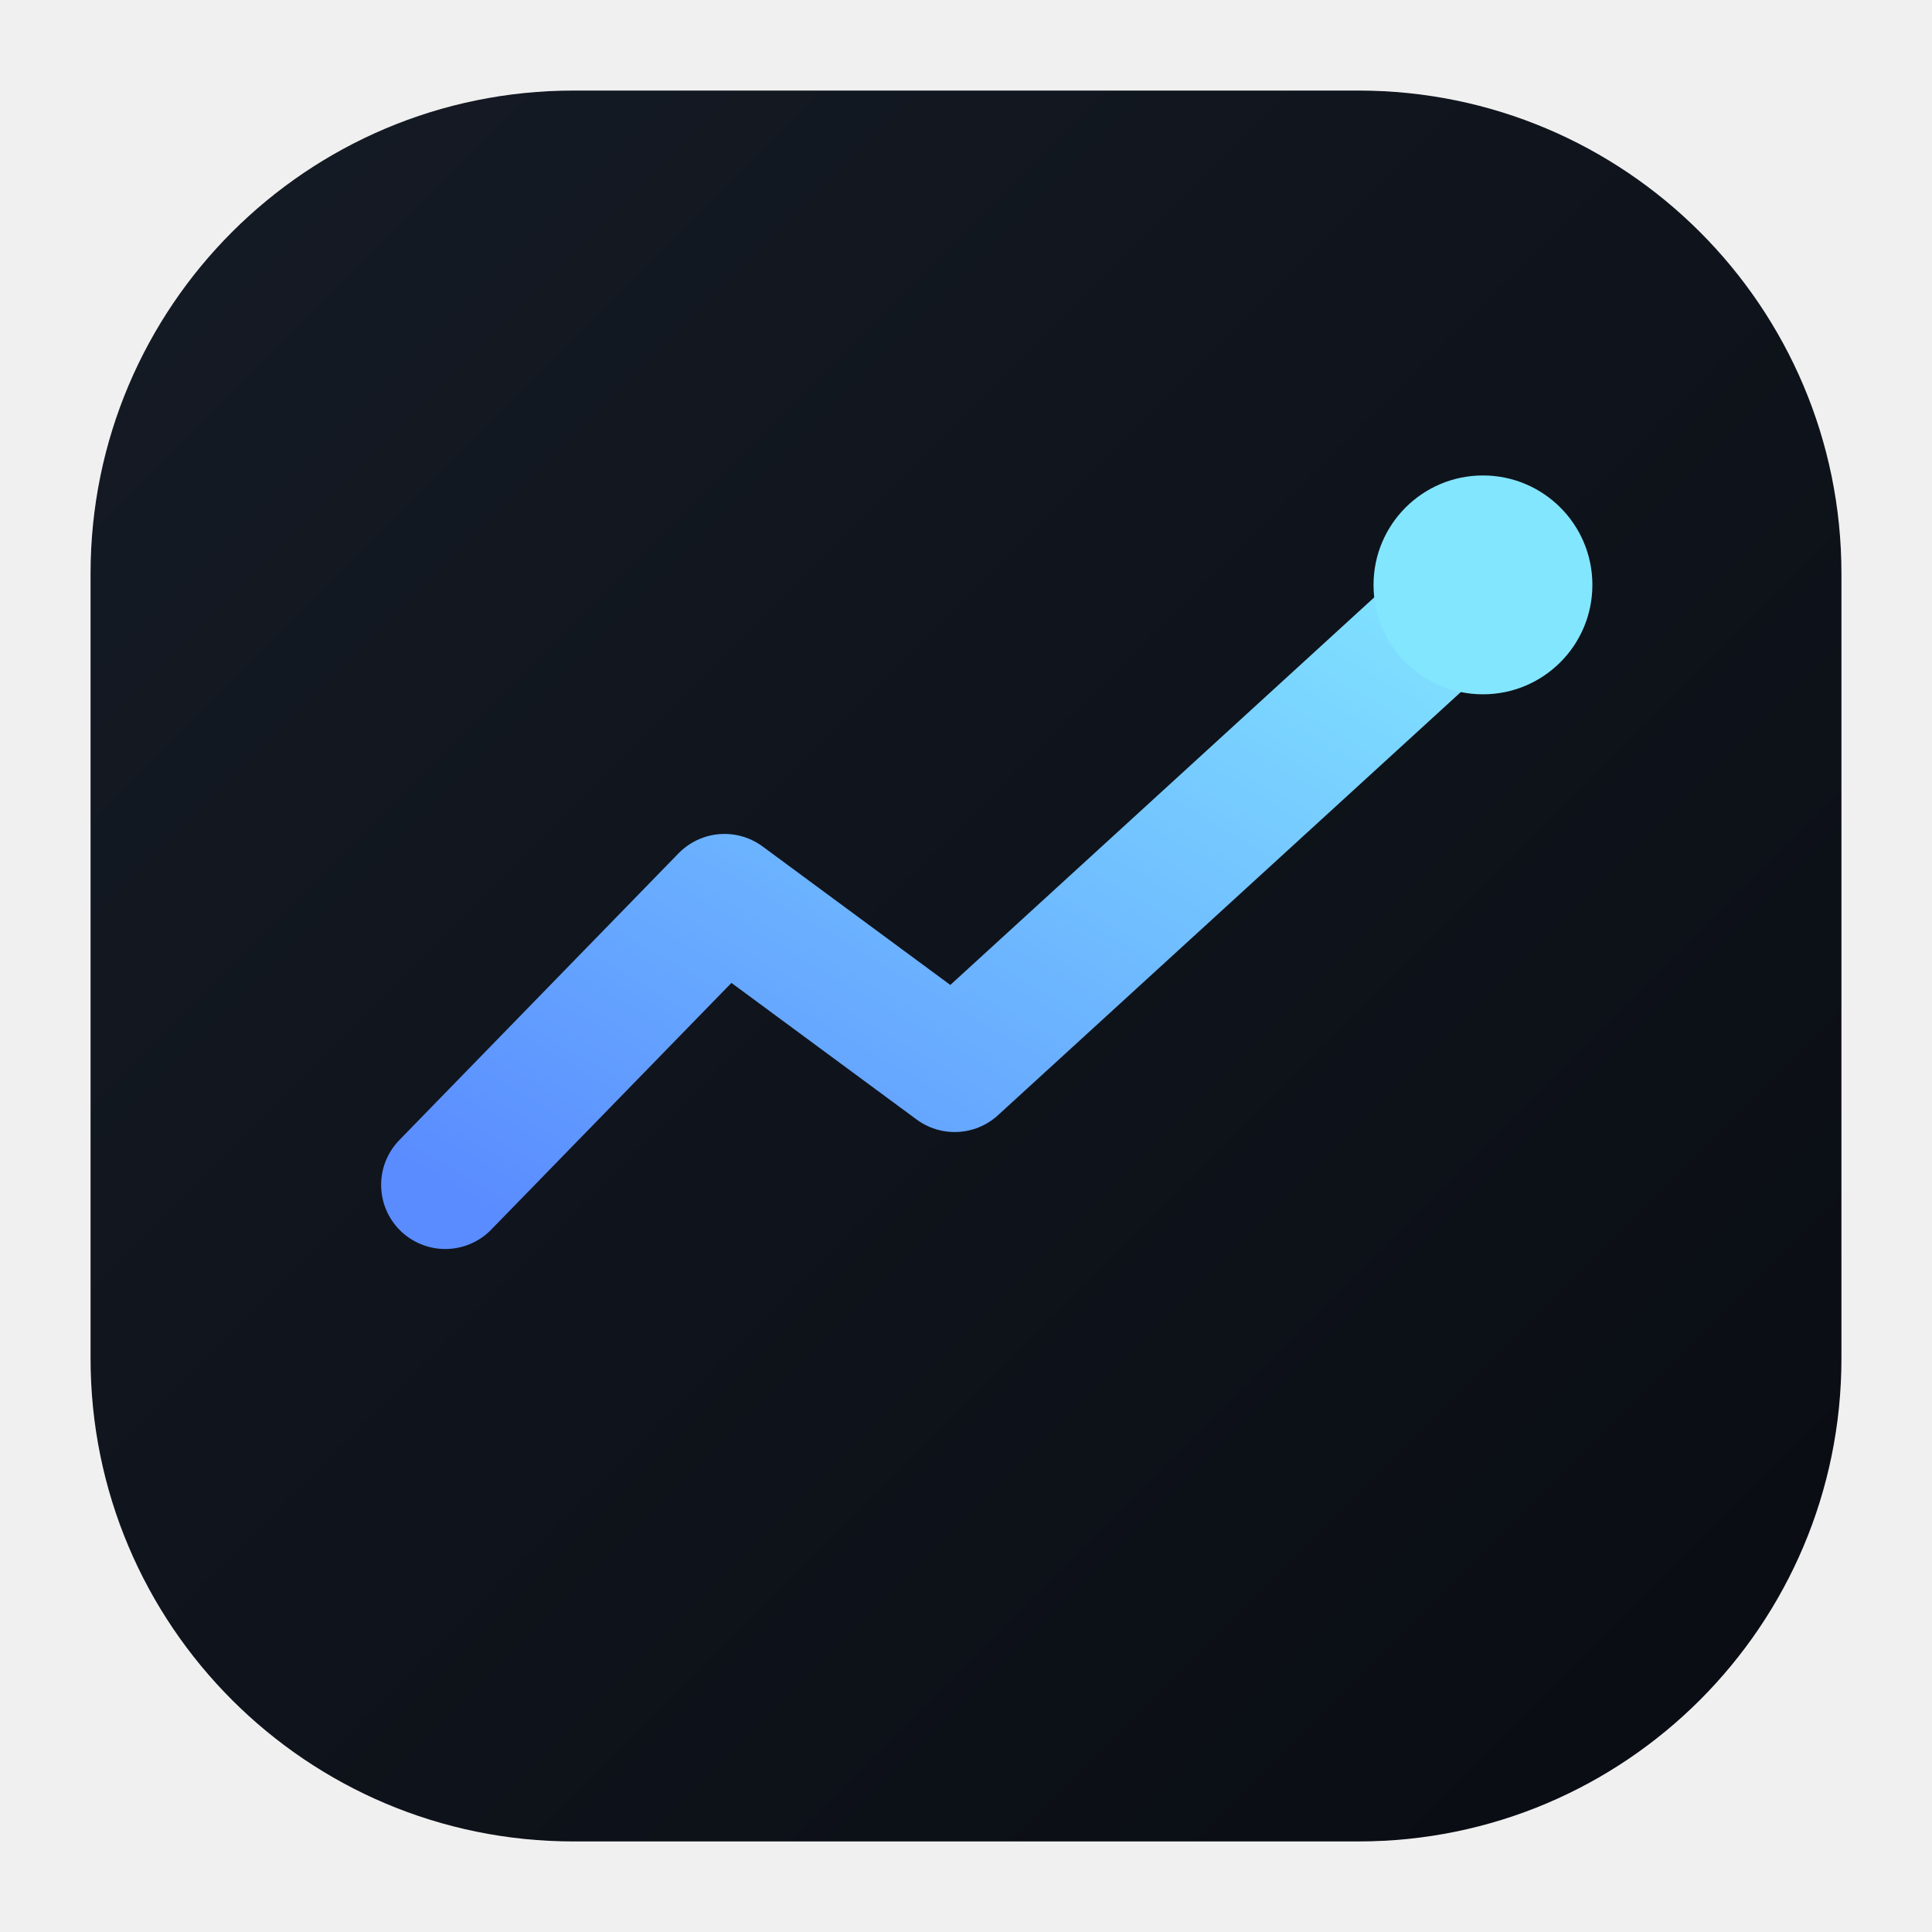
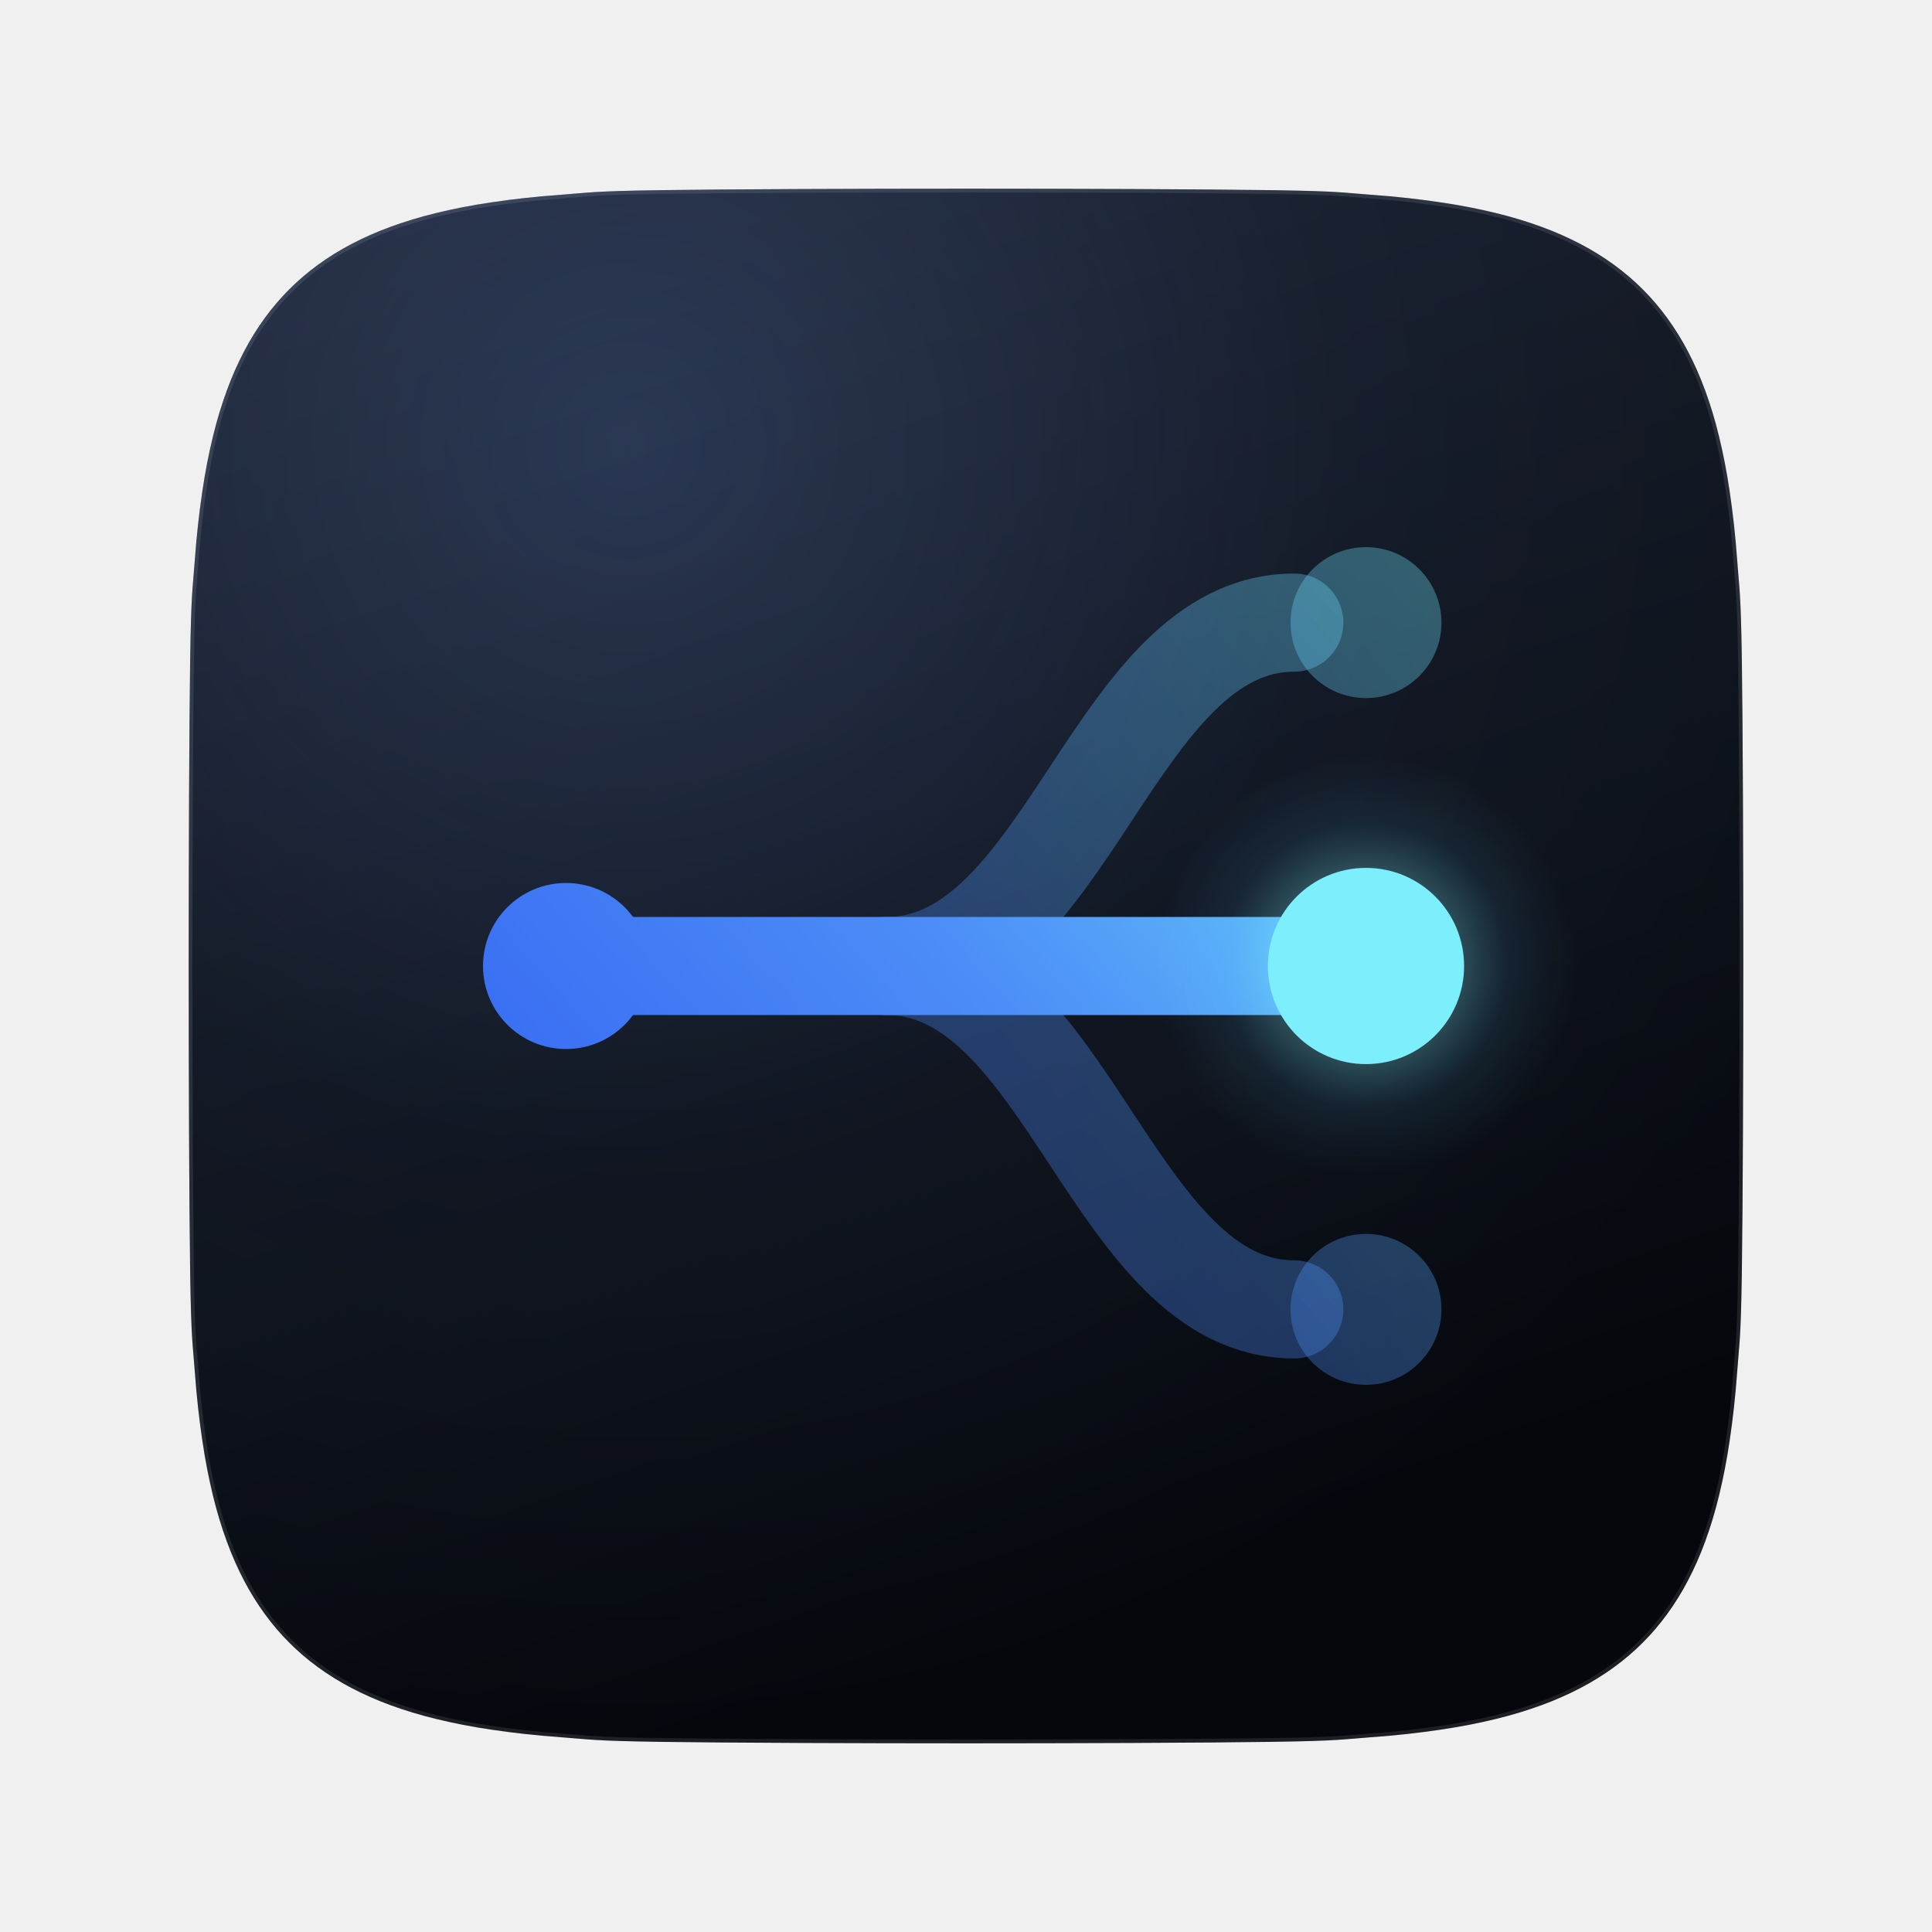
- <svg xmlns="http://www.w3.org/2000/svg" viewBox="0 0 512 512">
+ <svg xmlns="http://www.w3.org/2000/svg" viewBox="0 0 1024 1024" width="1024" height="1024" role="img" aria-label="Model Router">
  <defs>
-     <linearGradient id="surface" x1="0" y1="0" x2="1" y2="1">
-       <stop offset="0" stop-color="#151b25" />
-       <stop offset="1" stop-color="#090c12" />
+     <linearGradient id="tile" x1="0" y1="0" x2="0.35" y2="1">
+       <stop offset="0" stop-color="#1B2230" />
+       <stop offset="0.55" stop-color="#0E131C" />
+       <stop offset="1" stop-color="#05070C" />
    </linearGradient>
-     <linearGradient id="signal" x1="0" y1="1" x2="1" y2="0">
-       <stop offset="0" stop-color="#5a8cff" />
-       <stop offset="1" stop-color="#82e6ff" />
+     <radialGradient id="sheen" cx="0.28" cy="0.16" r="0.85">
+       <stop offset="0" stop-color="#7FA6FF" stop-opacity="0.20" />
+       <stop offset="0.55" stop-color="#7FA6FF" stop-opacity="0.04" />
+       <stop offset="1" stop-color="#7FA6FF" stop-opacity="0" />
+     </radialGradient>
+     <linearGradient id="signal" x1="256" y1="738" x2="768" y2="286" gradientUnits="userSpaceOnUse">
+       <stop offset="0" stop-color="#2F5CF0" />
+       <stop offset="0.5" stop-color="#4C8DF7" />
+       <stop offset="1" stop-color="#72ECFB" />
    </linearGradient>
+     <radialGradient id="activeGlow" cx="0.5" cy="0.5" r="0.5">
+       <stop offset="0.46" stop-color="#7DEFFC" stop-opacity="0.26" />
+       <stop offset="0.68" stop-color="#5BC8F5" stop-opacity="0.09" />
+       <stop offset="1" stop-color="#5BC8F5" stop-opacity="0" />
+     </radialGradient>
+     <clipPath id="tileClip">
+       <path d="M 924 512 C 924 566.24, 923.74 639, 923.21 674.71 C 922.67 710.43, 921.88 711.54, 920.81 726.28 C 919.75 741.03, 918.42 752.16, 916.81 763.2 C 915.2 774.25, 913.32 783.6, 911.16 792.56 C 908.99 801.53, 906.55 809.45, 903.8 816.97 C 901.06 824.49, 898.03 831.27, 894.68 837.68 C 891.33 844.09, 887.68 849.93, 883.68 855.43 C 879.68 860.93, 875.38 865.96, 870.67 870.67 C 865.96 875.38, 860.93 879.68, 855.43 883.68 C 849.93 887.68, 844.09 891.33, 837.68 894.68 C 831.27 898.03, 824.49 901.06, 816.97 903.8 C 809.45 906.55, 801.53 908.99, 792.56 911.16 C 783.6 913.32, 774.25 915.2, 763.2 916.81 C 752.16 918.42, 741.03 919.75, 726.28 920.81 C 711.54 921.88, 710.43 922.67, 674.71 923.21 C 639 923.74, 566.24 924, 512 924 C 457.76 924, 385 923.74, 349.29 923.21 C 313.57 922.67, 312.46 921.88, 297.72 920.81 C 282.97 919.75, 271.84 918.42, 260.8 916.81 C 249.75 915.2, 240.4 913.32, 231.44 911.16 C 222.47 908.99, 214.55 906.55, 207.03 903.8 C 199.51 901.06, 192.73 898.03, 186.32 894.68 C 179.91 891.33, 174.07 887.68, 168.57 883.68 C 163.07 879.68, 158.04 875.38, 153.33 870.67 C 148.62 865.96, 144.32 860.93, 140.32 855.43 C 136.32 849.93, 132.67 844.09, 129.32 837.68 C 125.97 831.27, 122.94 824.49, 120.2 816.97 C 117.45 809.45, 115.01 801.53, 112.84 792.56 C 110.68 783.6, 108.8 774.25, 107.19 763.2 C 105.58 752.16, 104.25 741.03, 103.19 726.28 C 102.12 711.54, 101.33 710.43, 100.79 674.71 C 100.26 639, 100 566.24, 100 512 C 100 457.76, 100.26 385, 100.79 349.29 C 101.33 313.57, 102.12 312.46, 103.19 297.72 C 104.25 282.97, 105.58 271.84, 107.19 260.8 C 108.8 249.75, 110.68 240.4, 112.84 231.44 C 115.01 222.47, 117.45 214.55, 120.2 207.03 C 122.94 199.51, 125.97 192.73, 129.32 186.32 C 132.67 179.91, 136.32 174.07, 140.32 168.57 C 144.32 163.07, 148.62 158.04, 153.33 153.33 C 158.04 148.62, 163.07 144.32, 168.57 140.32 C 174.07 136.32, 179.91 132.67, 186.32 129.32 C 192.73 125.97, 199.51 122.94, 207.03 120.2 C 214.55 117.45, 222.47 115.01, 231.44 112.84 C 240.4 110.68, 249.75 108.8, 260.8 107.19 C 271.84 105.58, 282.97 104.25, 297.72 103.19 C 312.46 102.12, 313.57 101.33, 349.29 100.79 C 385 100.26, 457.76 100, 512 100 C 566.24 100, 639 100.26, 674.71 100.79 C 710.43 101.33, 711.54 102.12, 726.28 103.19 C 741.03 104.25, 752.16 105.58, 763.2 107.19 C 774.25 108.8, 783.6 110.68, 792.56 112.84 C 801.53 115.01, 809.45 117.45, 816.97 120.2 C 824.49 122.94, 831.27 125.97, 837.68 129.32 C 844.09 132.67, 849.93 136.32, 855.43 140.32 C 860.93 144.32, 865.96 148.62, 870.67 153.33 C 875.38 158.04, 879.68 163.07, 883.68 168.57 C 887.68 174.07, 891.33 179.91, 894.68 186.32 C 898.03 192.73, 901.06 199.51, 903.8 207.03 C 906.55 214.55, 908.99 222.47, 911.16 231.44 C 913.32 240.4, 915.2 249.75, 916.81 260.8 C 918.42 271.84, 919.75 282.97, 920.81 297.72 C 921.88 312.46, 922.67 313.57, 923.21 349.29 C 923.74 385, 924 457.76, 924 512 Z" />
+     </clipPath>
  </defs>
-   <rect x="24" y="24" width="464" height="464" rx="128" fill="url(#surface)" />
-   <path d="M118 314l74-76 61 45 140-128" fill="none" stroke="url(#signal)" stroke-width="34" stroke-linecap="round" stroke-linejoin="round" />
-   <circle cx="393" cy="155" r="29" fill="#82e6ff" />
+   <g clip-path="url(#tileClip)">
+     <rect x="100" y="100" width="824" height="824" fill="url(#tile)" />
+     <rect x="100" y="100" width="824" height="824" fill="url(#sheen)" />
+   </g>
+   <path clip-path="url(#tileClip)" fill="none" stroke="#FFFFFF" stroke-opacity="0.10" stroke-width="4" d="M 924 512 C 924 566.24, 923.74 639, 923.21 674.71 C 922.67 710.43, 921.88 711.54, 920.81 726.28 C 919.75 741.03, 918.42 752.16, 916.81 763.2 C 915.2 774.25, 913.32 783.6, 911.16 792.56 C 908.99 801.53, 906.55 809.45, 903.8 816.97 C 901.06 824.49, 898.03 831.27, 894.68 837.68 C 891.33 844.09, 887.68 849.93, 883.68 855.43 C 879.68 860.93, 875.38 865.96, 870.67 870.67 C 865.96 875.38, 860.93 879.68, 855.43 883.68 C 849.93 887.68, 844.09 891.33, 837.68 894.68 C 831.27 898.03, 824.49 901.06, 816.97 903.8 C 809.45 906.55, 801.53 908.99, 792.56 911.16 C 783.6 913.32, 774.25 915.2, 763.2 916.81 C 752.16 918.42, 741.03 919.75, 726.28 920.81 C 711.54 921.88, 710.43 922.67, 674.71 923.21 C 639 923.74, 566.24 924, 512 924 C 457.76 924, 385 923.74, 349.29 923.21 C 313.57 922.67, 312.46 921.88, 297.72 920.81 C 282.97 919.75, 271.84 918.42, 260.8 916.81 C 249.75 915.2, 240.4 913.32, 231.44 911.16 C 222.47 908.99, 214.55 906.55, 207.03 903.8 C 199.51 901.06, 192.73 898.03, 186.32 894.68 C 179.91 891.33, 174.07 887.68, 168.57 883.68 C 163.07 879.68, 158.04 875.38, 153.33 870.67 C 148.62 865.96, 144.32 860.93, 140.32 855.43 C 136.32 849.93, 132.67 844.09, 129.32 837.68 C 125.97 831.27, 122.94 824.49, 120.2 816.97 C 117.45 809.45, 115.01 801.53, 112.84 792.56 C 110.68 783.6, 108.8 774.25, 107.19 763.2 C 105.58 752.16, 104.25 741.03, 103.19 726.28 C 102.12 711.54, 101.33 710.43, 100.79 674.71 C 100.26 639, 100 566.24, 100 512 C 100 457.76, 100.26 385, 100.79 349.29 C 101.33 313.57, 102.12 312.46, 103.19 297.72 C 104.25 282.97, 105.58 271.84, 107.19 260.8 C 108.8 249.75, 110.68 240.4, 112.84 231.44 C 115.01 222.47, 117.45 214.55, 120.2 207.03 C 122.94 199.51, 125.97 192.73, 129.32 186.32 C 132.67 179.91, 136.32 174.07, 140.32 168.57 C 144.32 163.07, 148.62 158.04, 153.33 153.33 C 158.04 148.62, 163.07 144.32, 168.57 140.32 C 174.07 136.32, 179.91 132.67, 186.32 129.32 C 192.73 125.97, 199.51 122.94, 207.03 120.2 C 214.55 117.45, 222.47 115.01, 231.44 112.84 C 240.4 110.68, 249.75 108.8, 260.8 107.19 C 271.84 105.58, 282.97 104.25, 297.72 103.19 C 312.46 102.12, 313.57 101.33, 349.29 100.79 C 385 100.26, 457.76 100, 512 100 C 566.24 100, 639 100.26, 674.71 100.79 C 710.43 101.33, 711.54 102.12, 726.28 103.19 C 741.03 104.25, 752.16 105.58, 763.2 107.19 C 774.25 108.8, 783.6 110.68, 792.56 112.84 C 801.53 115.01, 809.45 117.45, 816.97 120.2 C 824.49 122.94, 831.27 125.97, 837.68 129.32 C 844.09 132.67, 849.93 136.32, 855.43 140.32 C 860.93 144.32, 865.96 148.62, 870.67 153.33 C 875.38 158.04, 879.68 163.07, 883.68 168.57 C 887.68 174.07, 891.33 179.91, 894.68 186.32 C 898.03 192.73, 901.06 199.51, 903.8 207.03 C 906.55 214.55, 908.99 222.47, 911.16 231.44 C 913.32 240.4, 915.2 249.75, 916.81 260.8 C 918.42 271.84, 919.75 282.97, 920.81 297.72 C 921.88 312.46, 922.67 313.57, 923.21 349.29 C 923.74 385, 924 457.76, 924 512 Z" />
+   <g fill="none" stroke="url(#signal)" stroke-width="52" stroke-linecap="round" stroke-linejoin="round">
+     <g stroke-opacity="0.34">
+       <path d="M 470 512 C 566 512, 590 330, 686 330" />
+       <path d="M 470 512 C 566 512, 590 694, 686 694" />
+     </g>
+     <path d="M 300 512 L 686 512" />
+   </g>
+   <g fill="url(#signal)">
+     <circle cx="300" cy="512" r="44" />
+     <circle cx="724" cy="330" r="40" fill-opacity="0.34" />
+     <circle cx="724" cy="694" r="40" fill-opacity="0.34" />
+   </g>
+   <circle cx="724" cy="512" r="112" fill="url(#activeGlow)" />
+   <circle cx="724" cy="512" r="52" fill="#7DEFFC" />
</svg>
